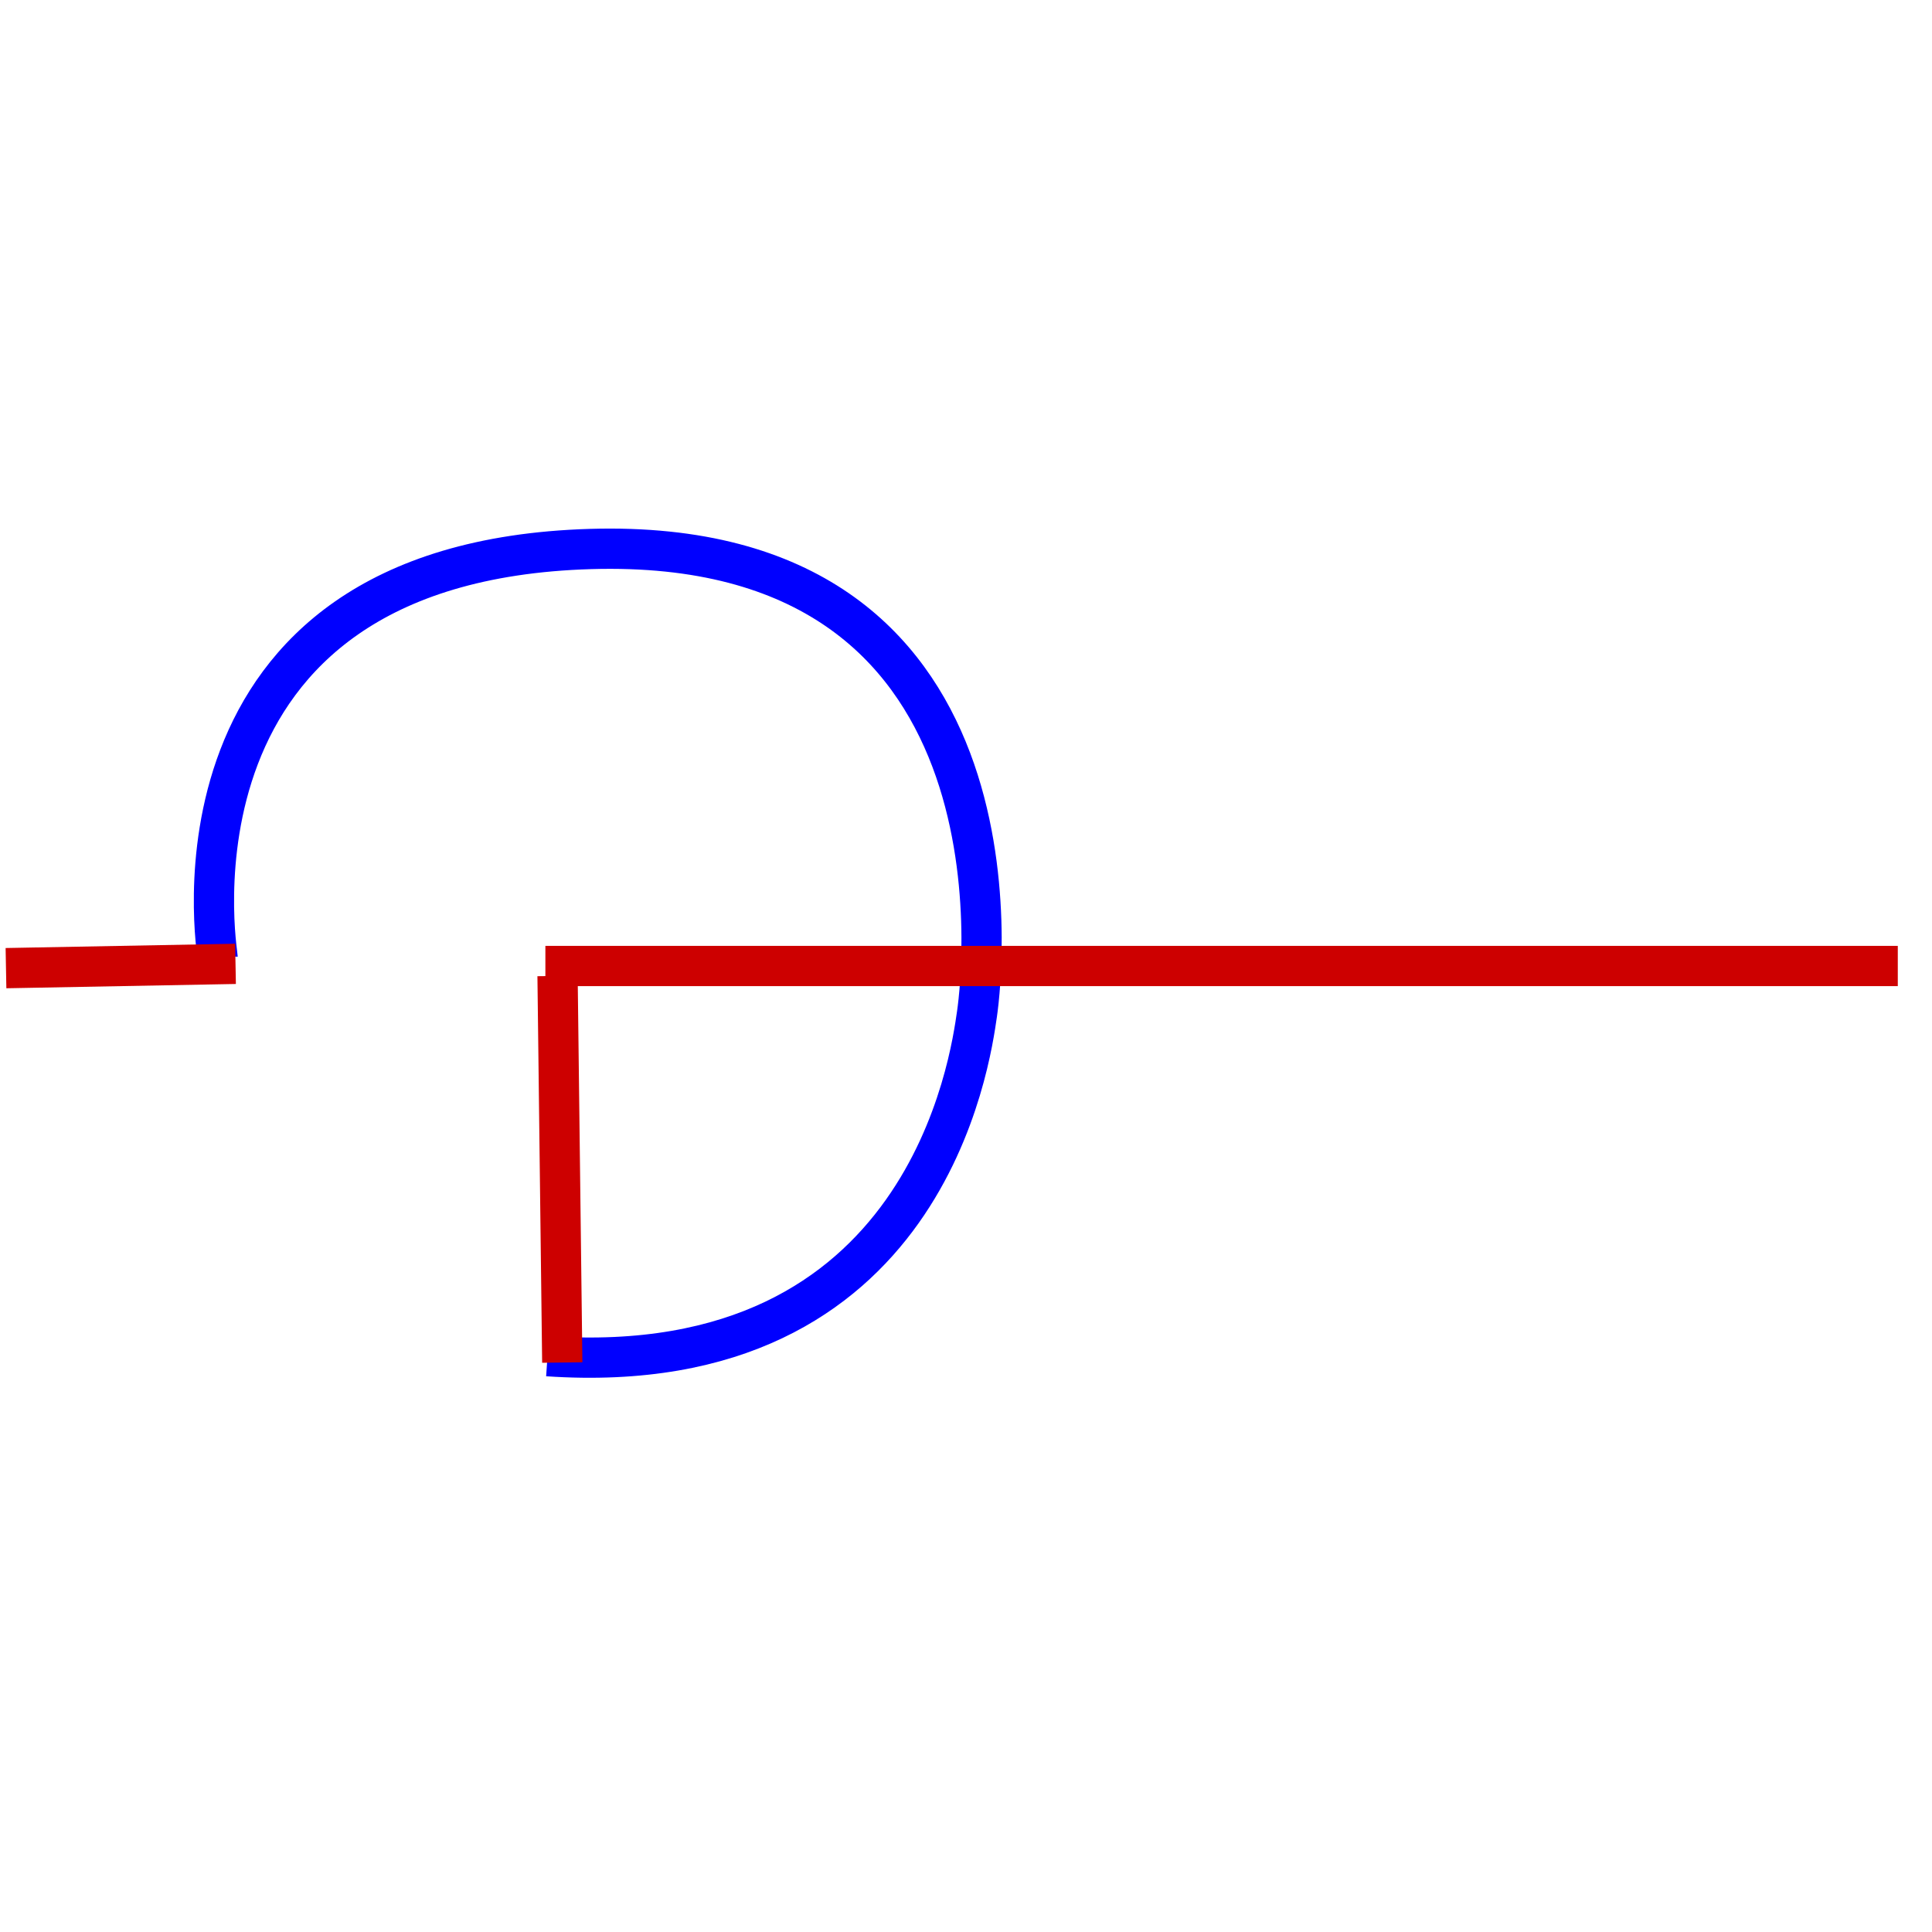
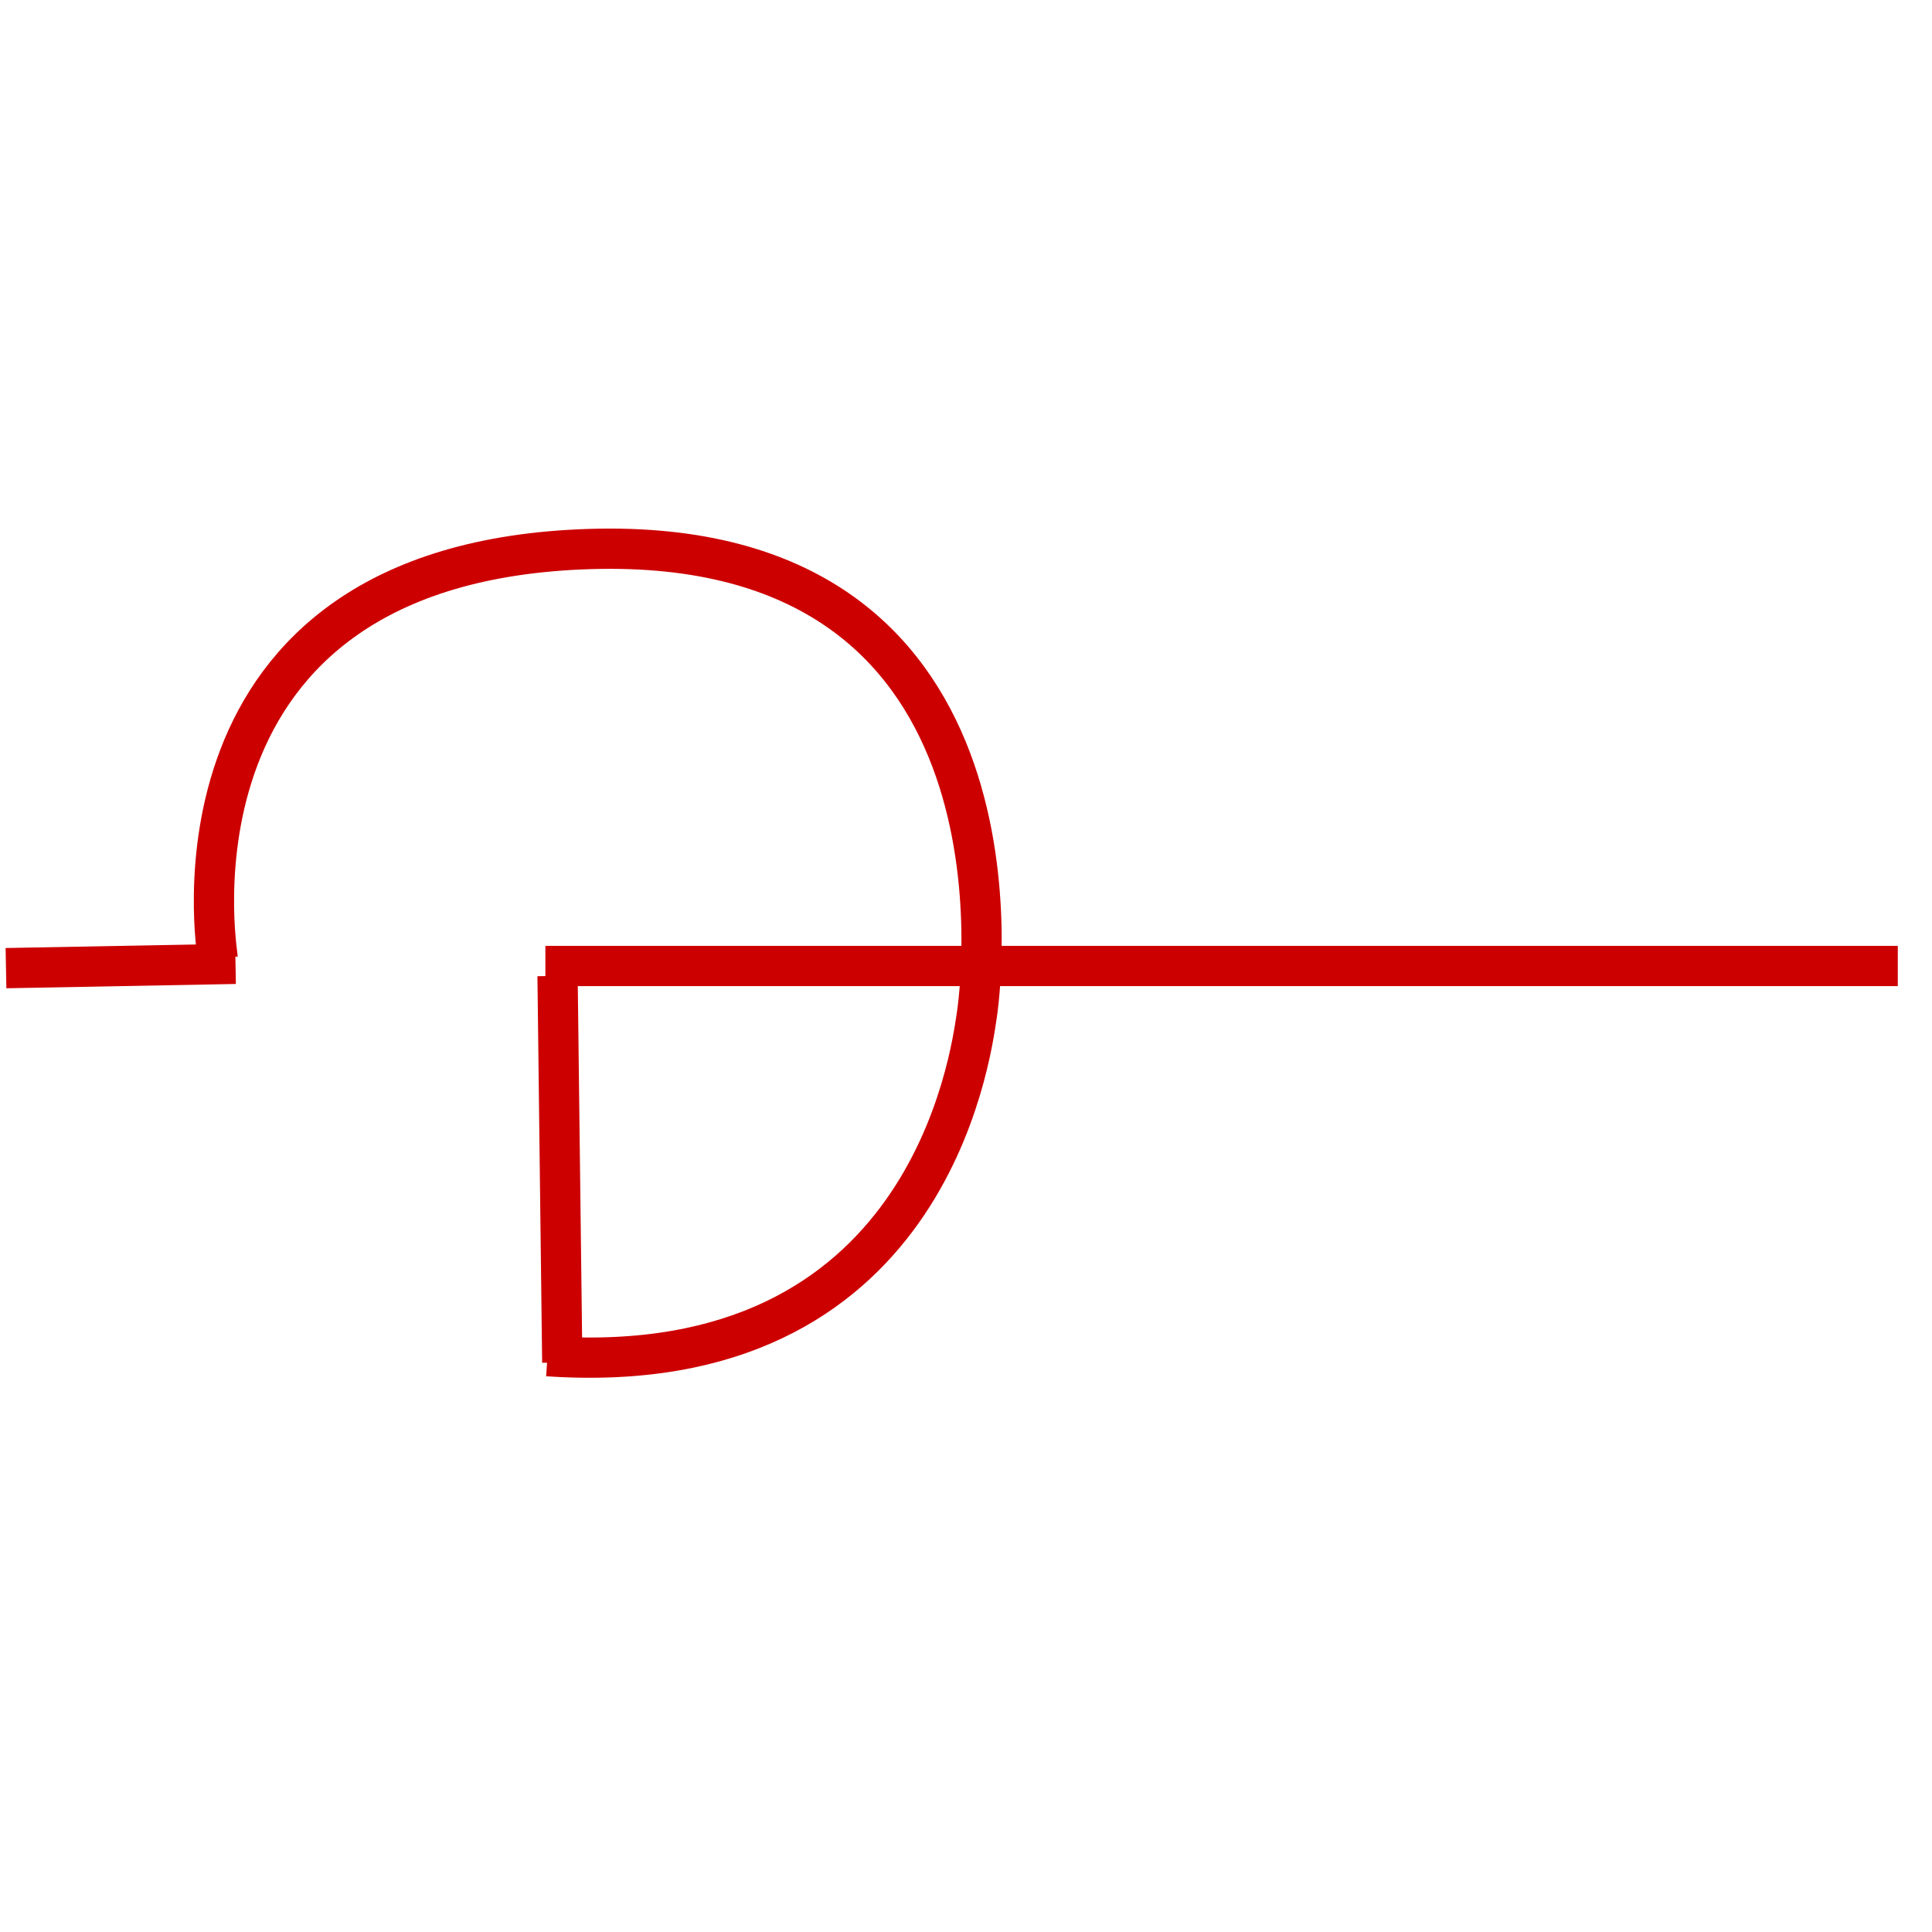
<svg xmlns="http://www.w3.org/2000/svg" width="480" height="480">
  <g class="layer" display="inline">
-     <path d="m147.402,142.383c0.548,0 97.989,-16.884 101.502,92.394c3.513,109.278 -104.015,97.918 -115.238,96.318c-11.224,-1.599 -91.509,-12.171 -85.331,-106.493" fill="#000000" fill-opacity="0" id="svg_53" stroke="#0000ff" stroke-dasharray="null" stroke-linecap="null" stroke-linejoin="null" stroke-width="10" transform="rotate(-89.8548 148.492 236.814)" />
+     <path d="m147.402,142.383c0.548,0 97.989,-16.884 101.502,92.394c3.513,109.278 -104.015,97.918 -115.238,96.318c-11.224,-1.599 -91.509,-12.171 -85.331,-106.493" fill="#000000" fill-opacity="0" id="svg_53" stroke="#CD0000" stroke-dasharray="null" stroke-linecap="null" stroke-linejoin="null" stroke-width="10" transform="rotate(-89.8548 148.492 236.814)" />
    <line fill="none" fill-opacity="0" id="svg_61" stroke="#CD0000" stroke-dasharray="null" stroke-linecap="null" stroke-linejoin="null" stroke-width="10" transform="rotate(0.939191 30 240)" x1="1.5" x2="58.5" y1="241" y2="239" />
    <line fill="none" fill-opacity="0" id="svg_62" stroke="#CD0000" stroke-dasharray="null" stroke-linecap="null" stroke-linejoin="null" stroke-width="10" transform="rotate(-2.48955 139.108 290.495)" x1="140.608" x2="137.608" y1="242.493" y2="338.498" />
    <line fill="none" fill-opacity="0" id="svg_63" stroke="#CD0000" stroke-dasharray="null" stroke-linecap="null" stroke-linejoin="null" stroke-width="10" x1="135.5" x2="471.5" y1="240" y2="240" />
  </g>
</svg>
